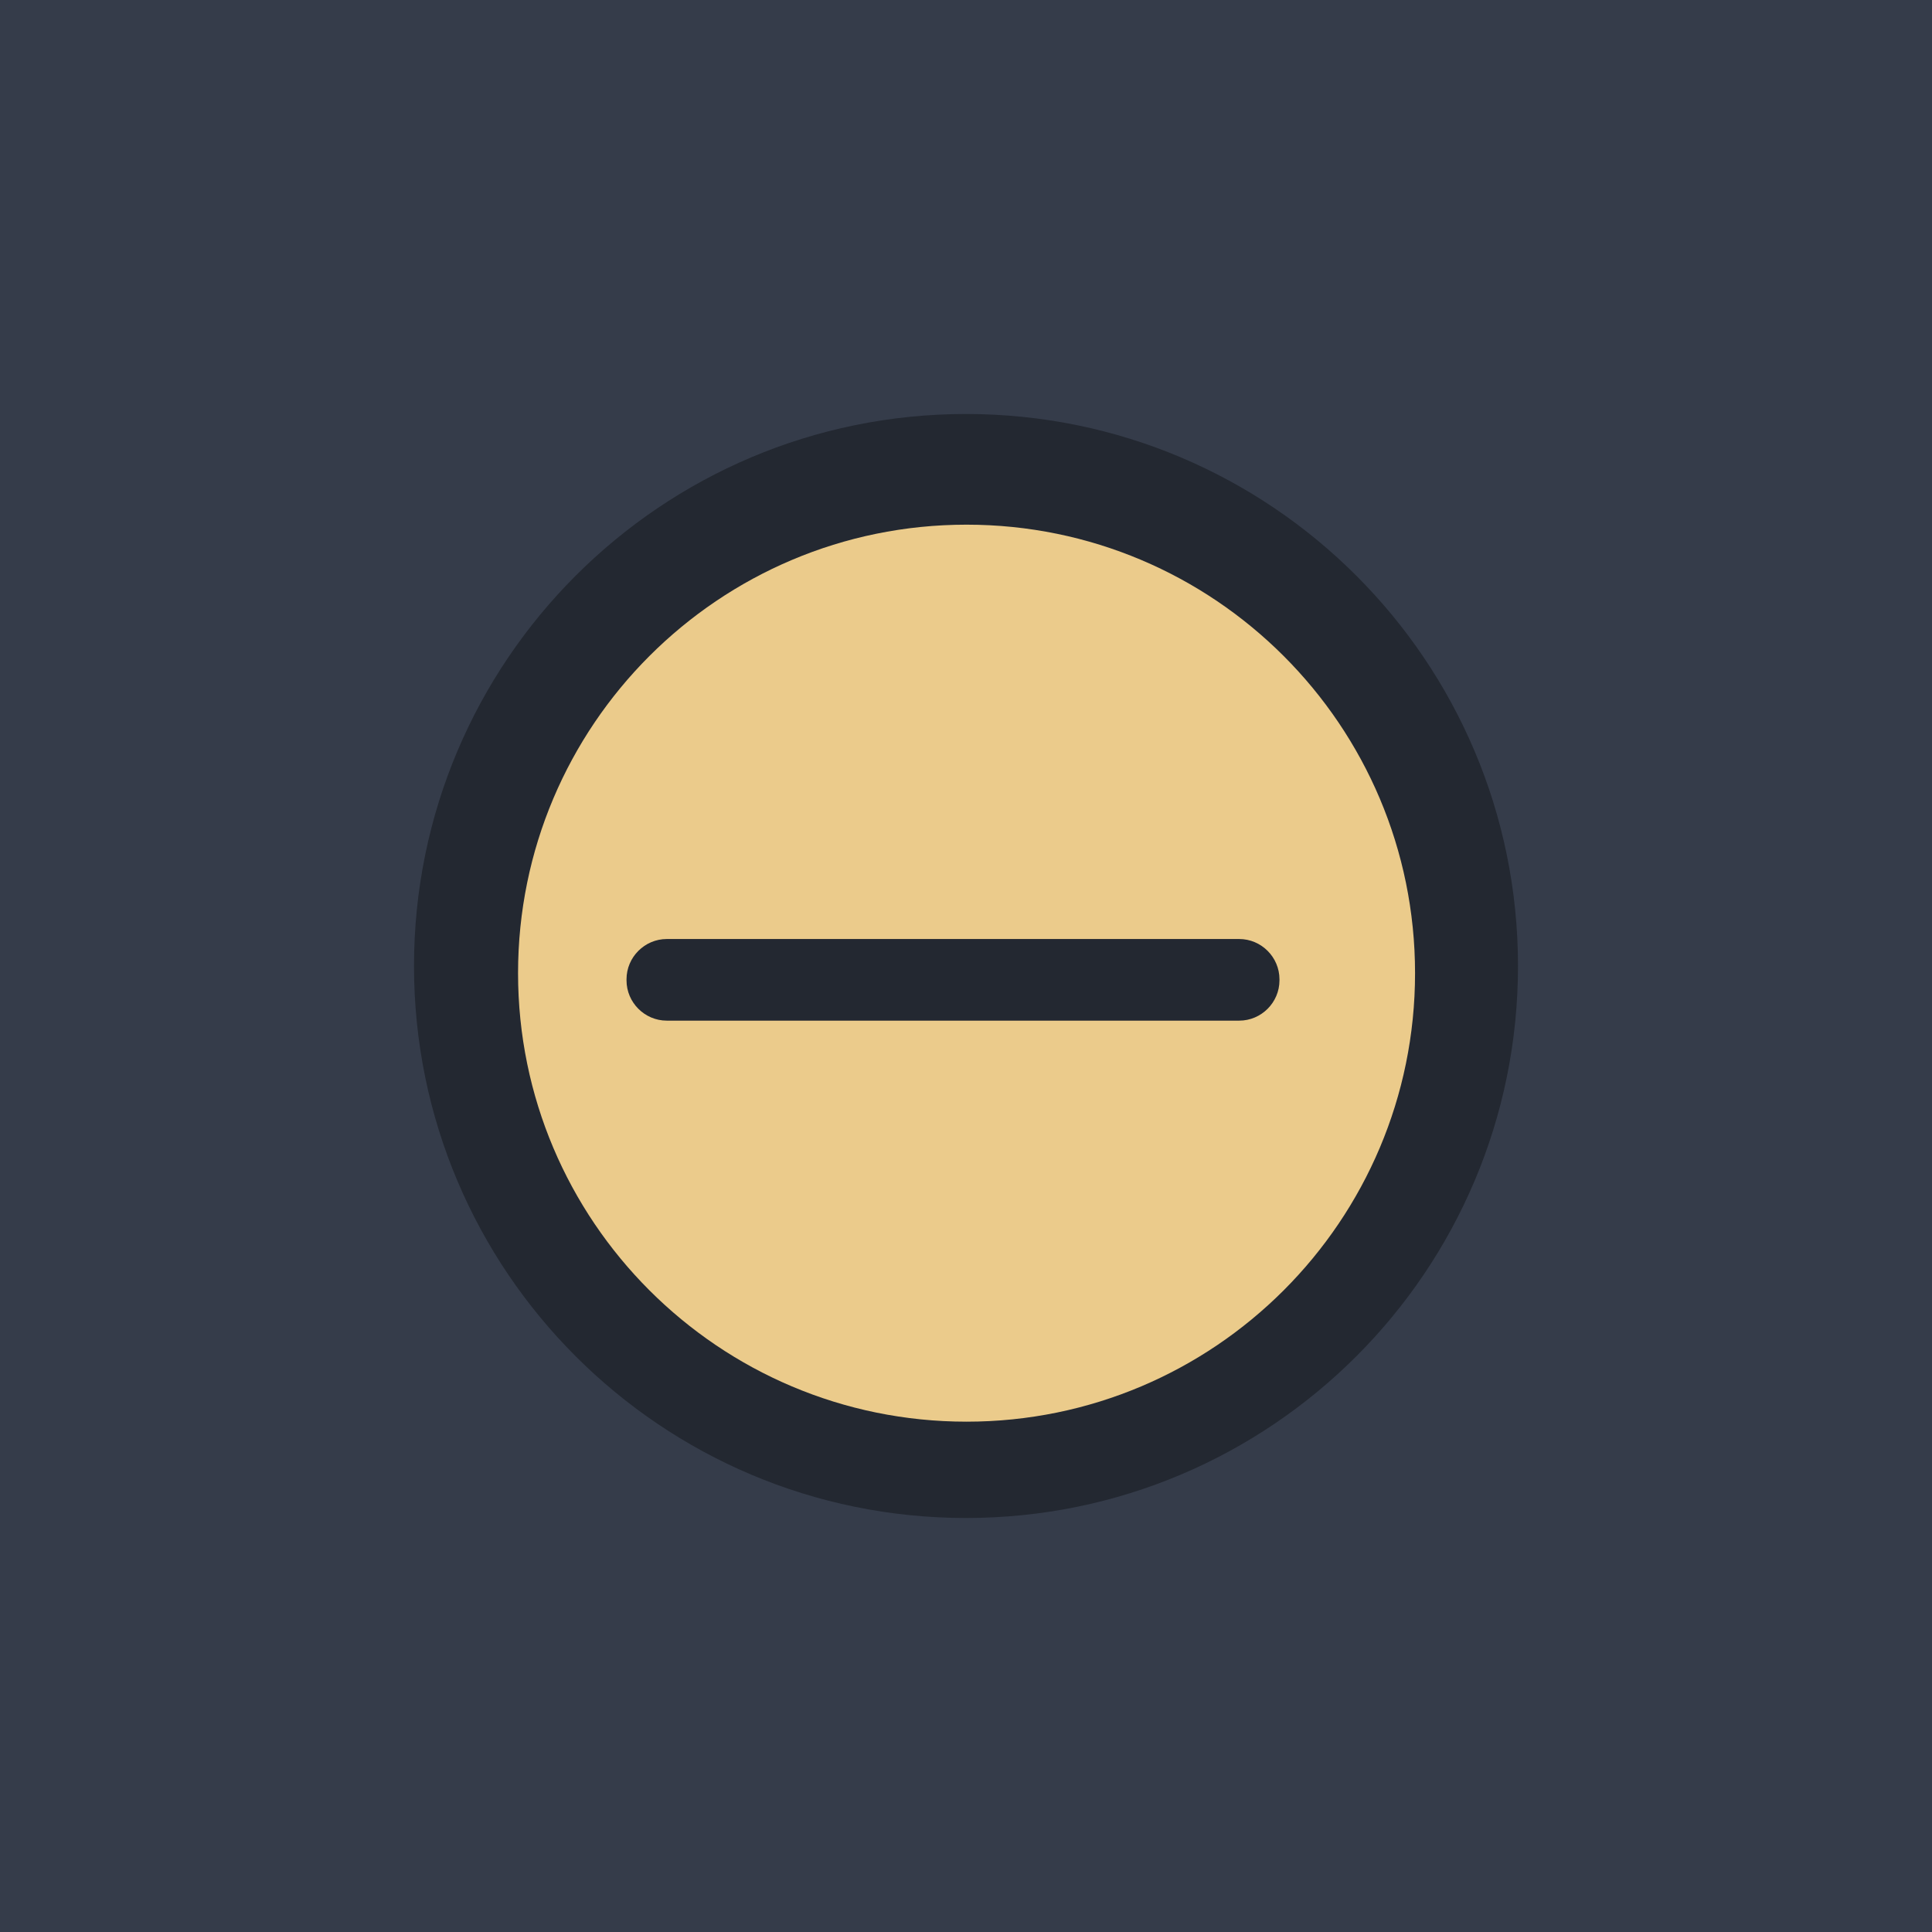
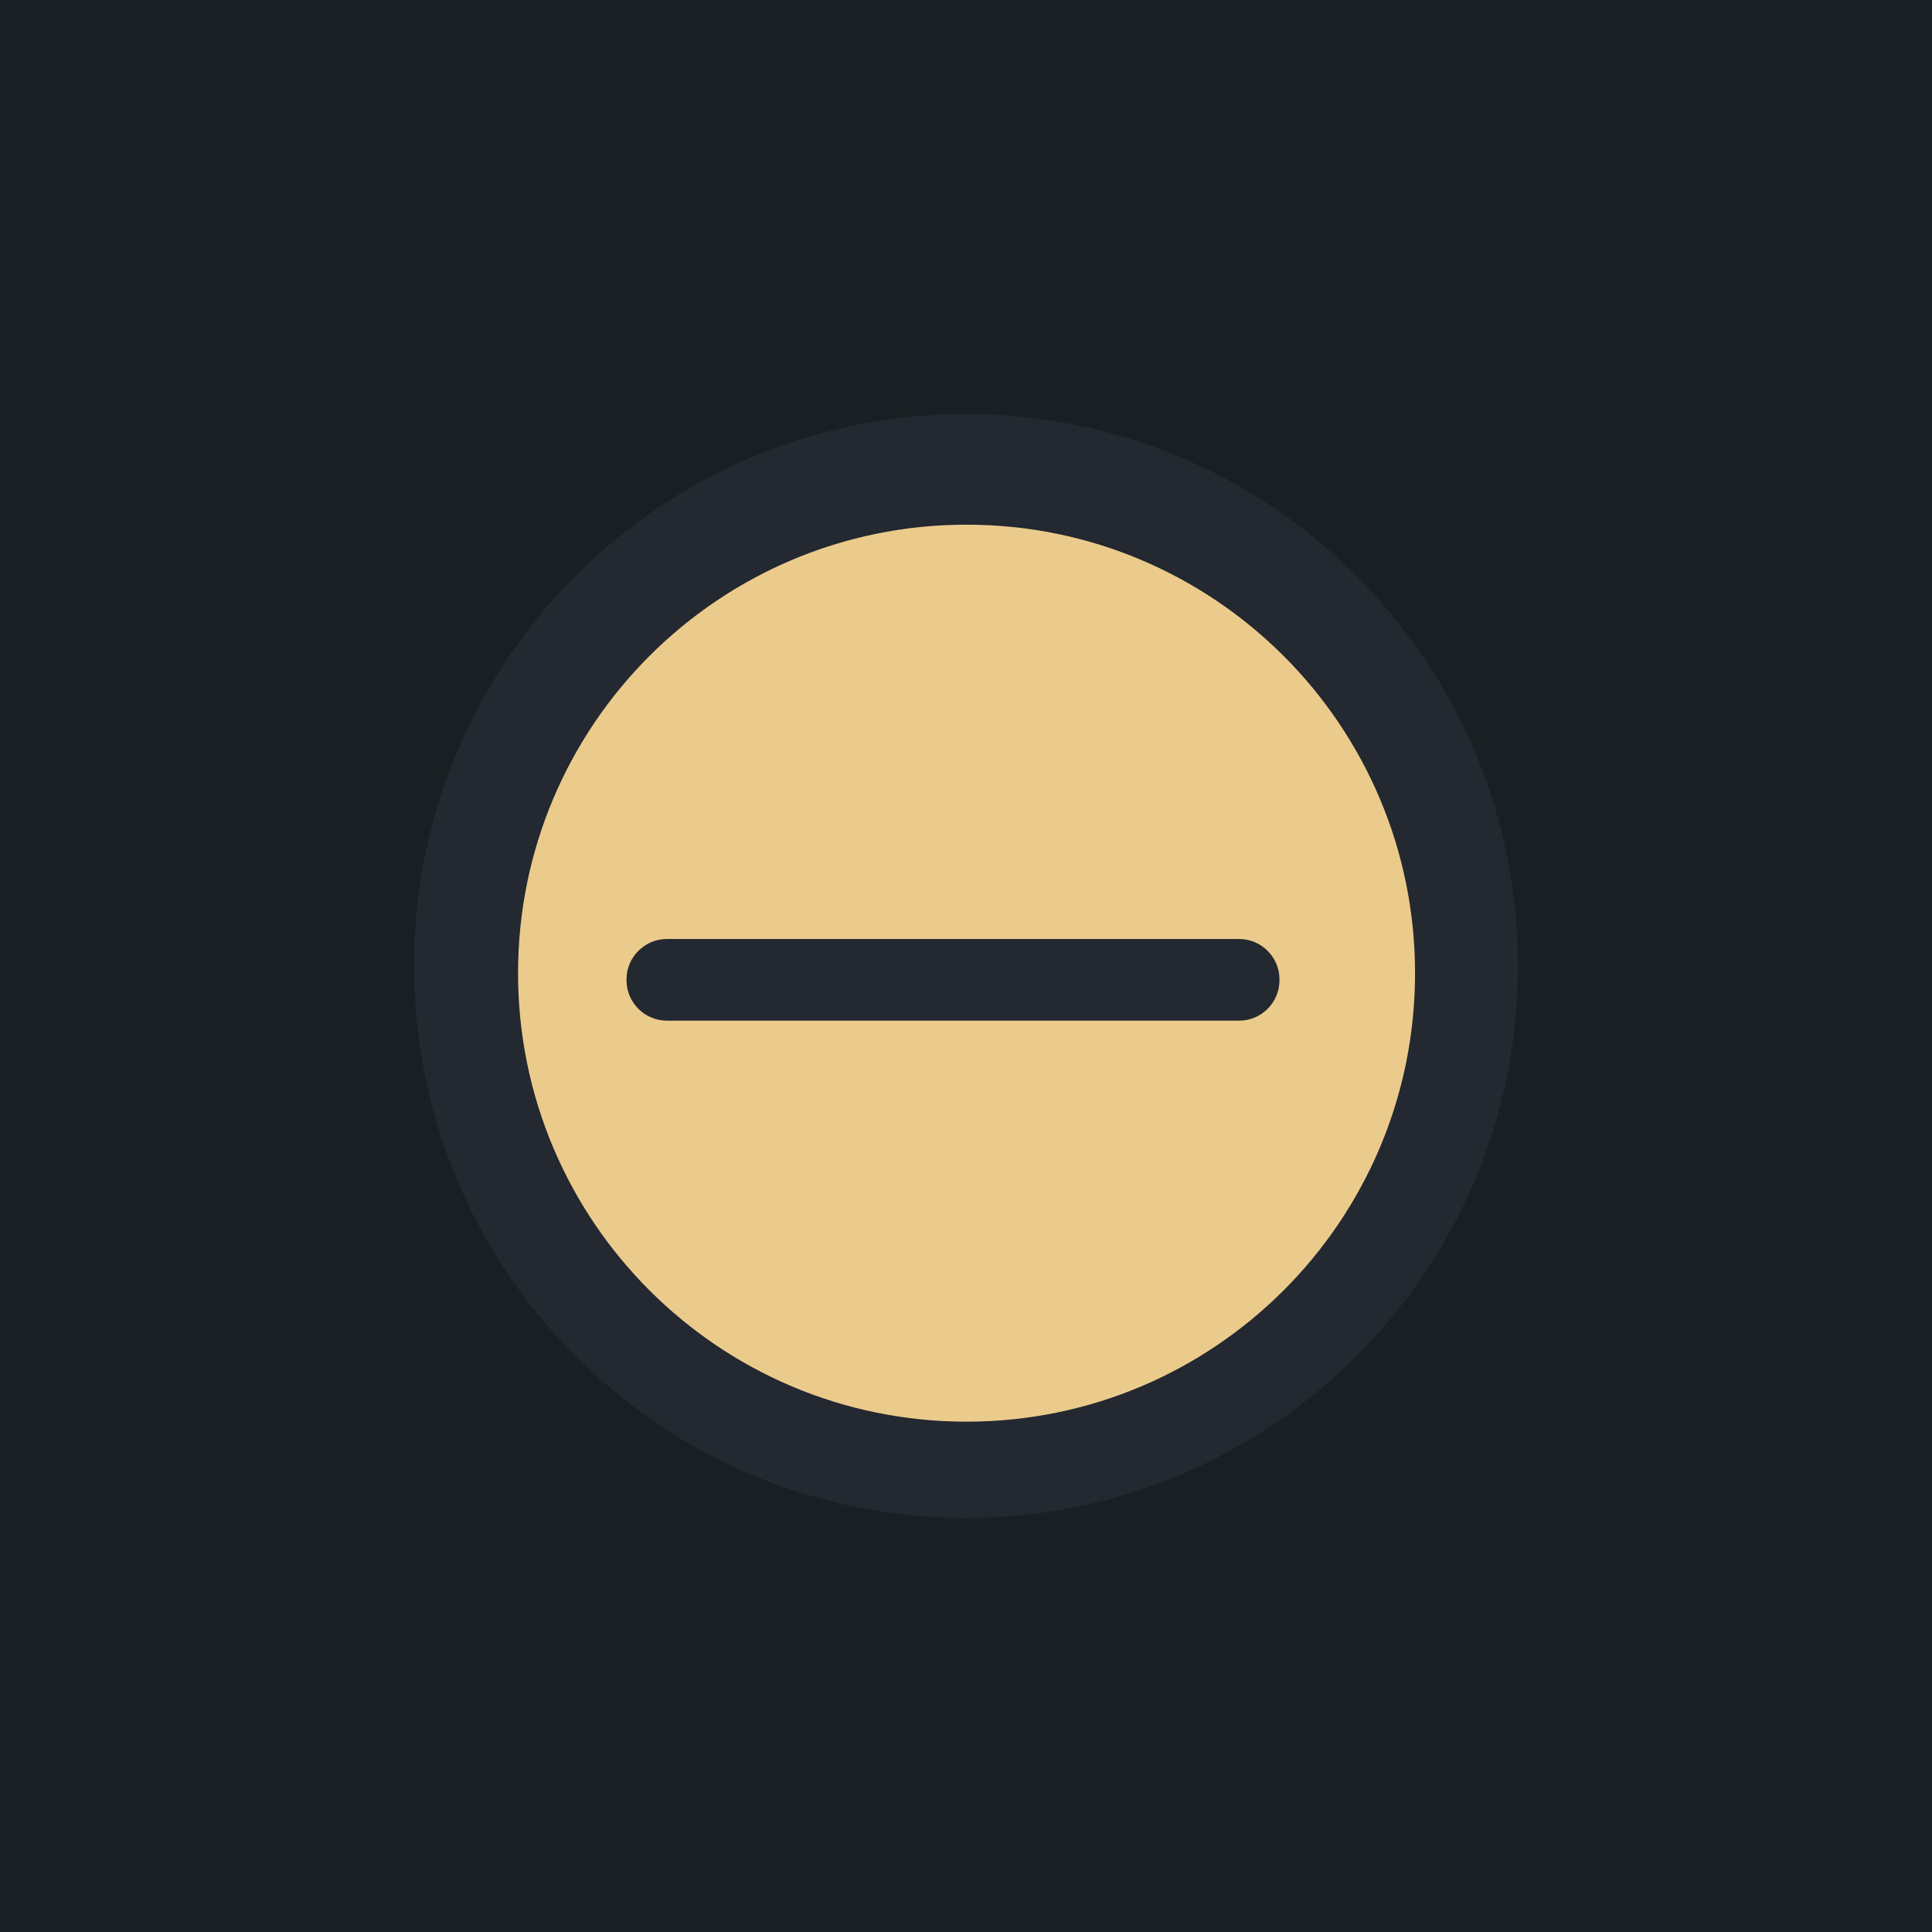
<svg xmlns="http://www.w3.org/2000/svg" width="28" height="28" viewBox="0 0 28 28" id="svg4142" version="1.1">
  <defs id="defs4144" />
  <g id="layer1" transform="translate(0,-1024.362)">
-     <rect style="opacity:1;fill:#353c4a;fill-opacity:1;fill-rule:evenodd;stroke:none;stroke-width:2.745;stroke-linecap:butt;stroke-linejoin:miter;stroke-miterlimit:4;stroke-dasharray:none;stroke-dashoffset:478.437;stroke-opacity:1" id="rect4741" width="28" height="32" x="0" y="1020.362" />
+     <rect style="opacity:1;fill:#182023;fill-opacity:1;fill-rule:evenodd;stroke:none;stroke-width:2.745;stroke-linecap:butt;stroke-linejoin:miter;stroke-miterlimit:4;stroke-dasharray:none;stroke-dashoffset:478.437;stroke-opacity:1" id="rect4741" width="28" height="32" x="0" y="1020.362" />
    <rect style="opacity:1;fill:#ffffff;fill-opacity:0.07;fill-rule:evenodd;stroke:none;stroke-width:2.745;stroke-linecap:butt;stroke-linejoin:miter;stroke-miterlimit:4;stroke-dasharray:none;stroke-dashoffset:478.437;stroke-opacity:1" id="rect4959" width="28" height="1" x="0" y="1020.362" />
    <path id="path4417" style="fill:#232831;fill-opacity:1;fill-rule:evenodd;stroke:none;stroke-width:0.014" d="m 14,1046.362 c 4.418,0 8,-3.582 8,-8 0,-4.418 -3.582,-8 -8,-8 -4.418,0 -8,3.582 -8,8 0,4.418 3.582,8 8,8" />
    <path id="path4419" style="fill:#ebcb8b;fill-opacity:1;fill-rule:evenodd;stroke:none;stroke-width:0.013" d="m 14.008,1044.966 c 3.59,0 6.5,-2.91 6.5,-6.5 0,-3.59 -2.91,-6.5 -6.5,-6.5 -3.59,0 -6.5,2.91 -6.5,6.5 0,3.59 2.91,6.5 6.5,6.5" />
    <path id="path4421" style="fill:#232831;fill-opacity:1;fill-rule:evenodd;stroke:none;stroke-width:0.128" d="m 9.664,1037.971 h 8.295 c 0.321,0 0.584,0.263 0.584,0.584 v 0.015 c 0,0.321 -0.263,0.584 -0.584,0.584 H 9.664 c -0.321,0 -0.584,-0.263 -0.584,-0.584 v -0.015 c 0,-0.321 0.263,-0.584 0.584,-0.584" />
  </g>
</svg>
